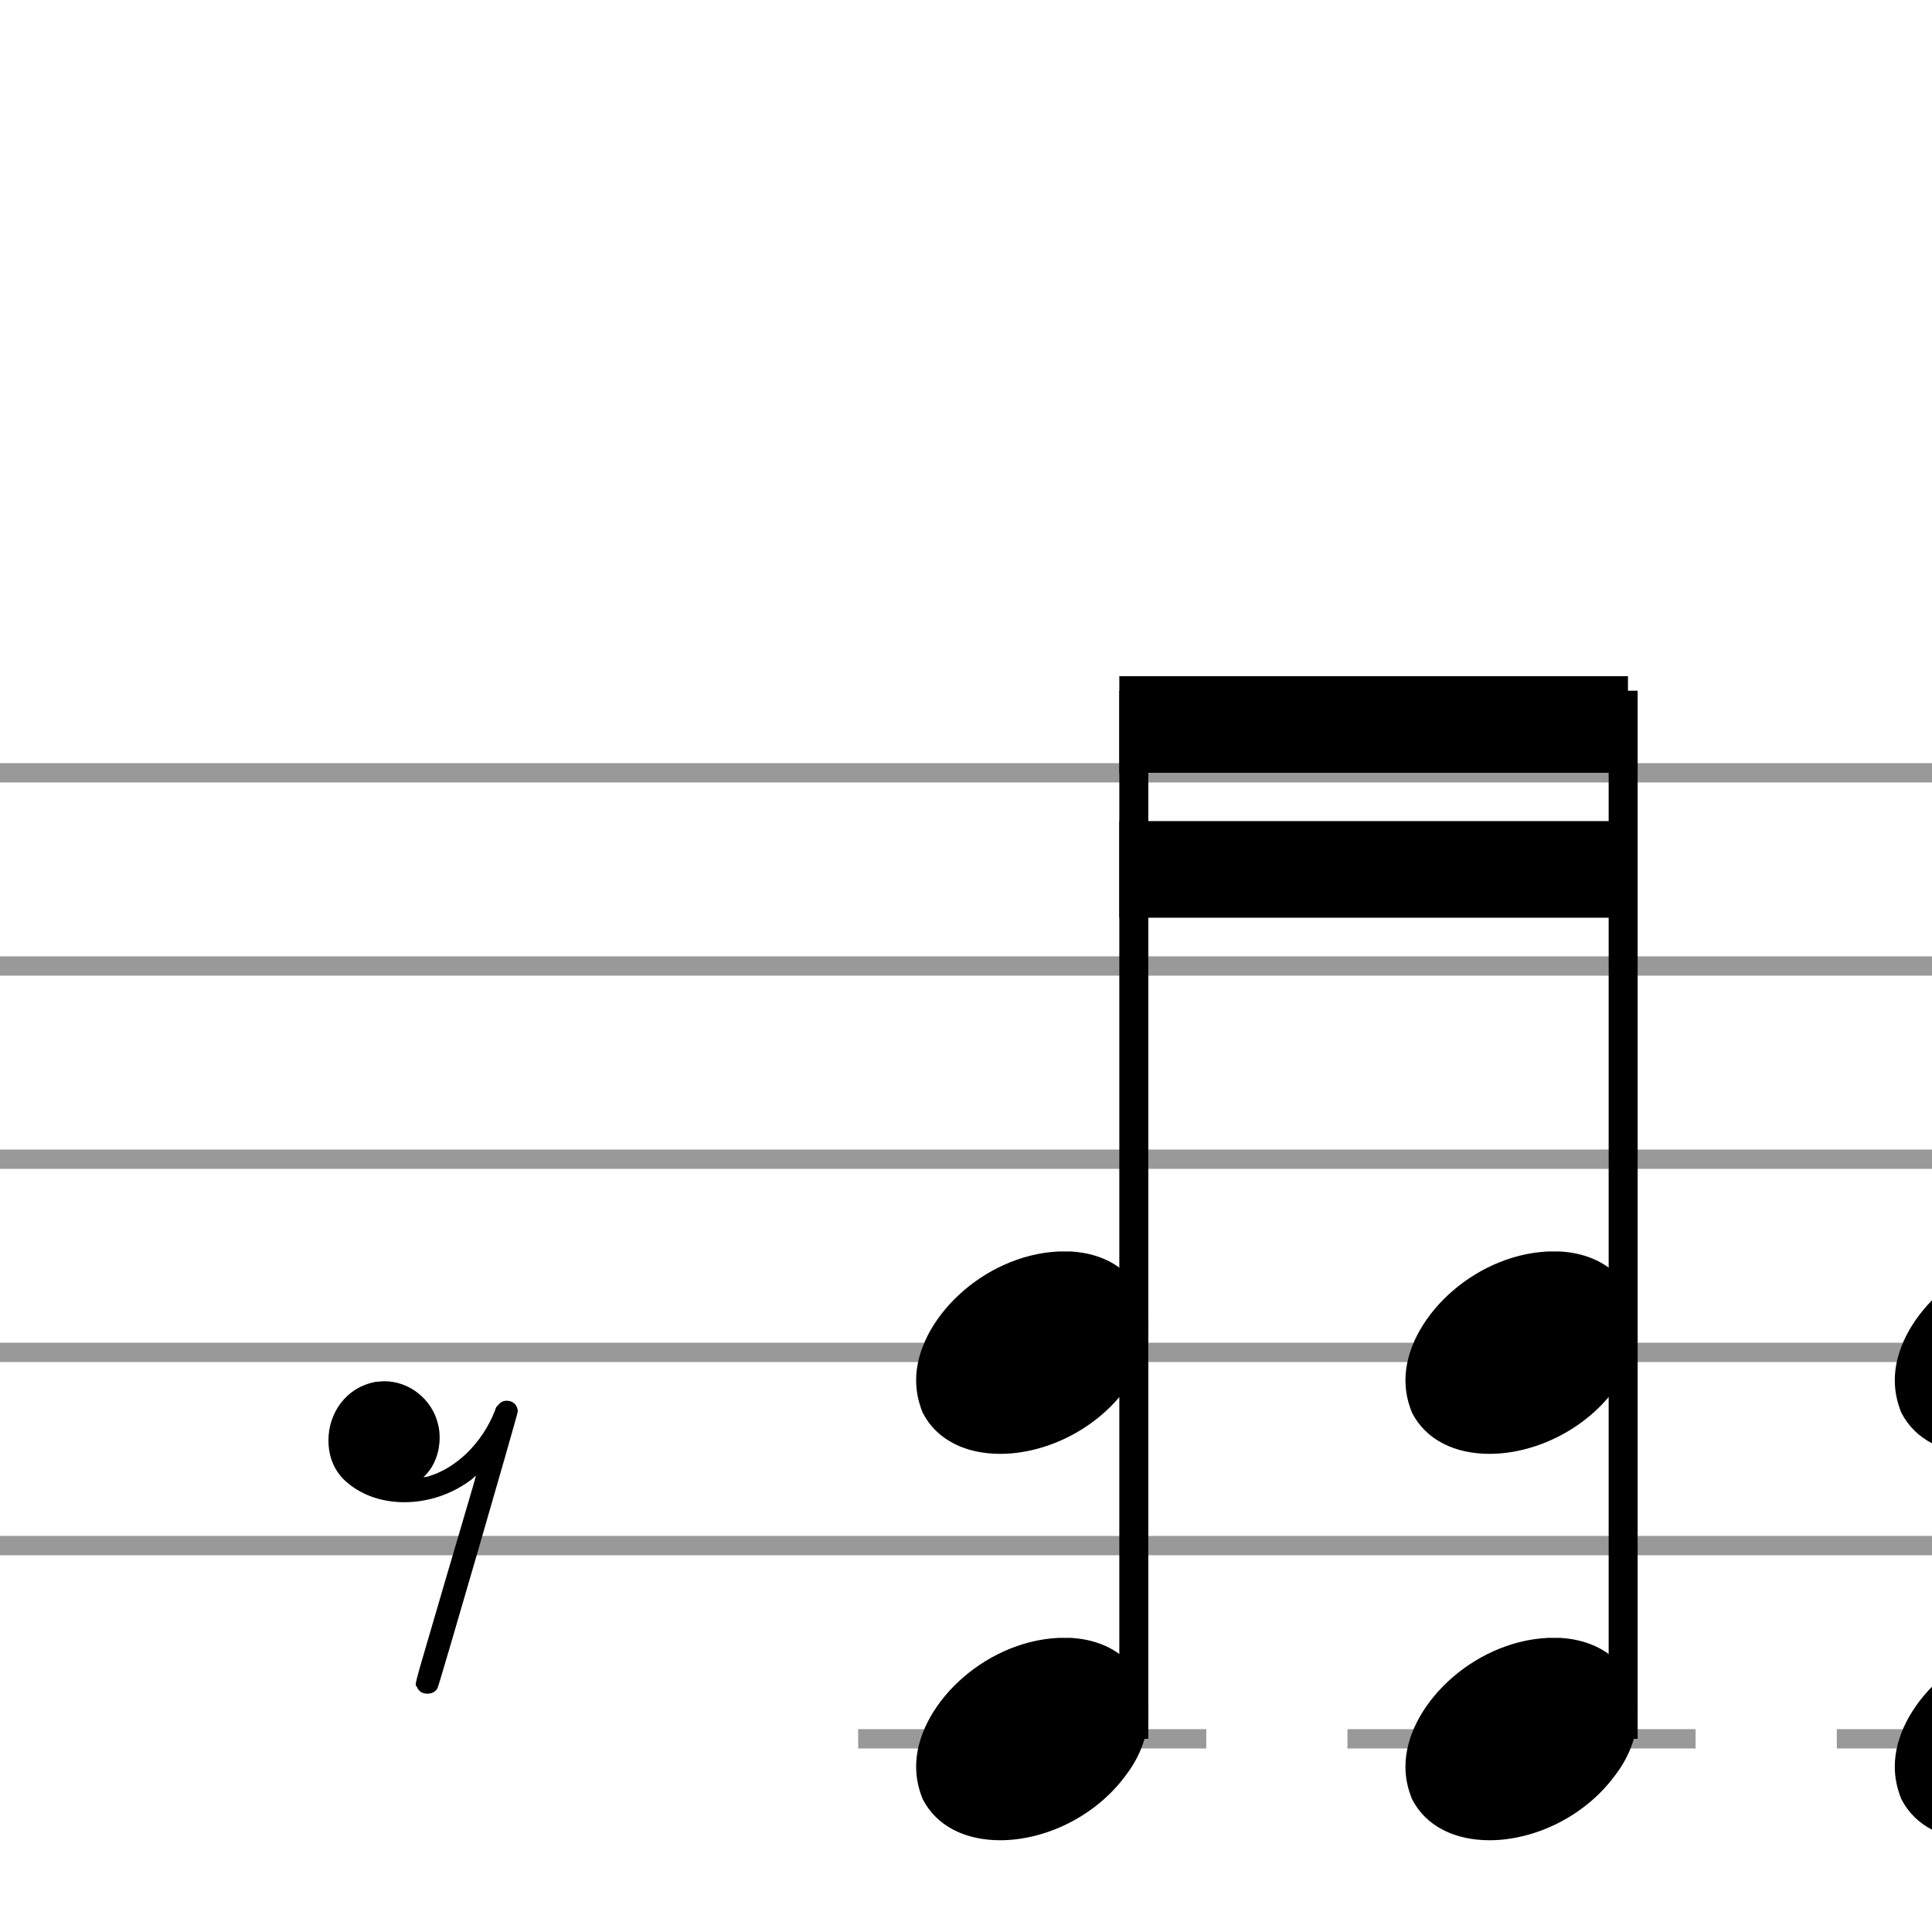
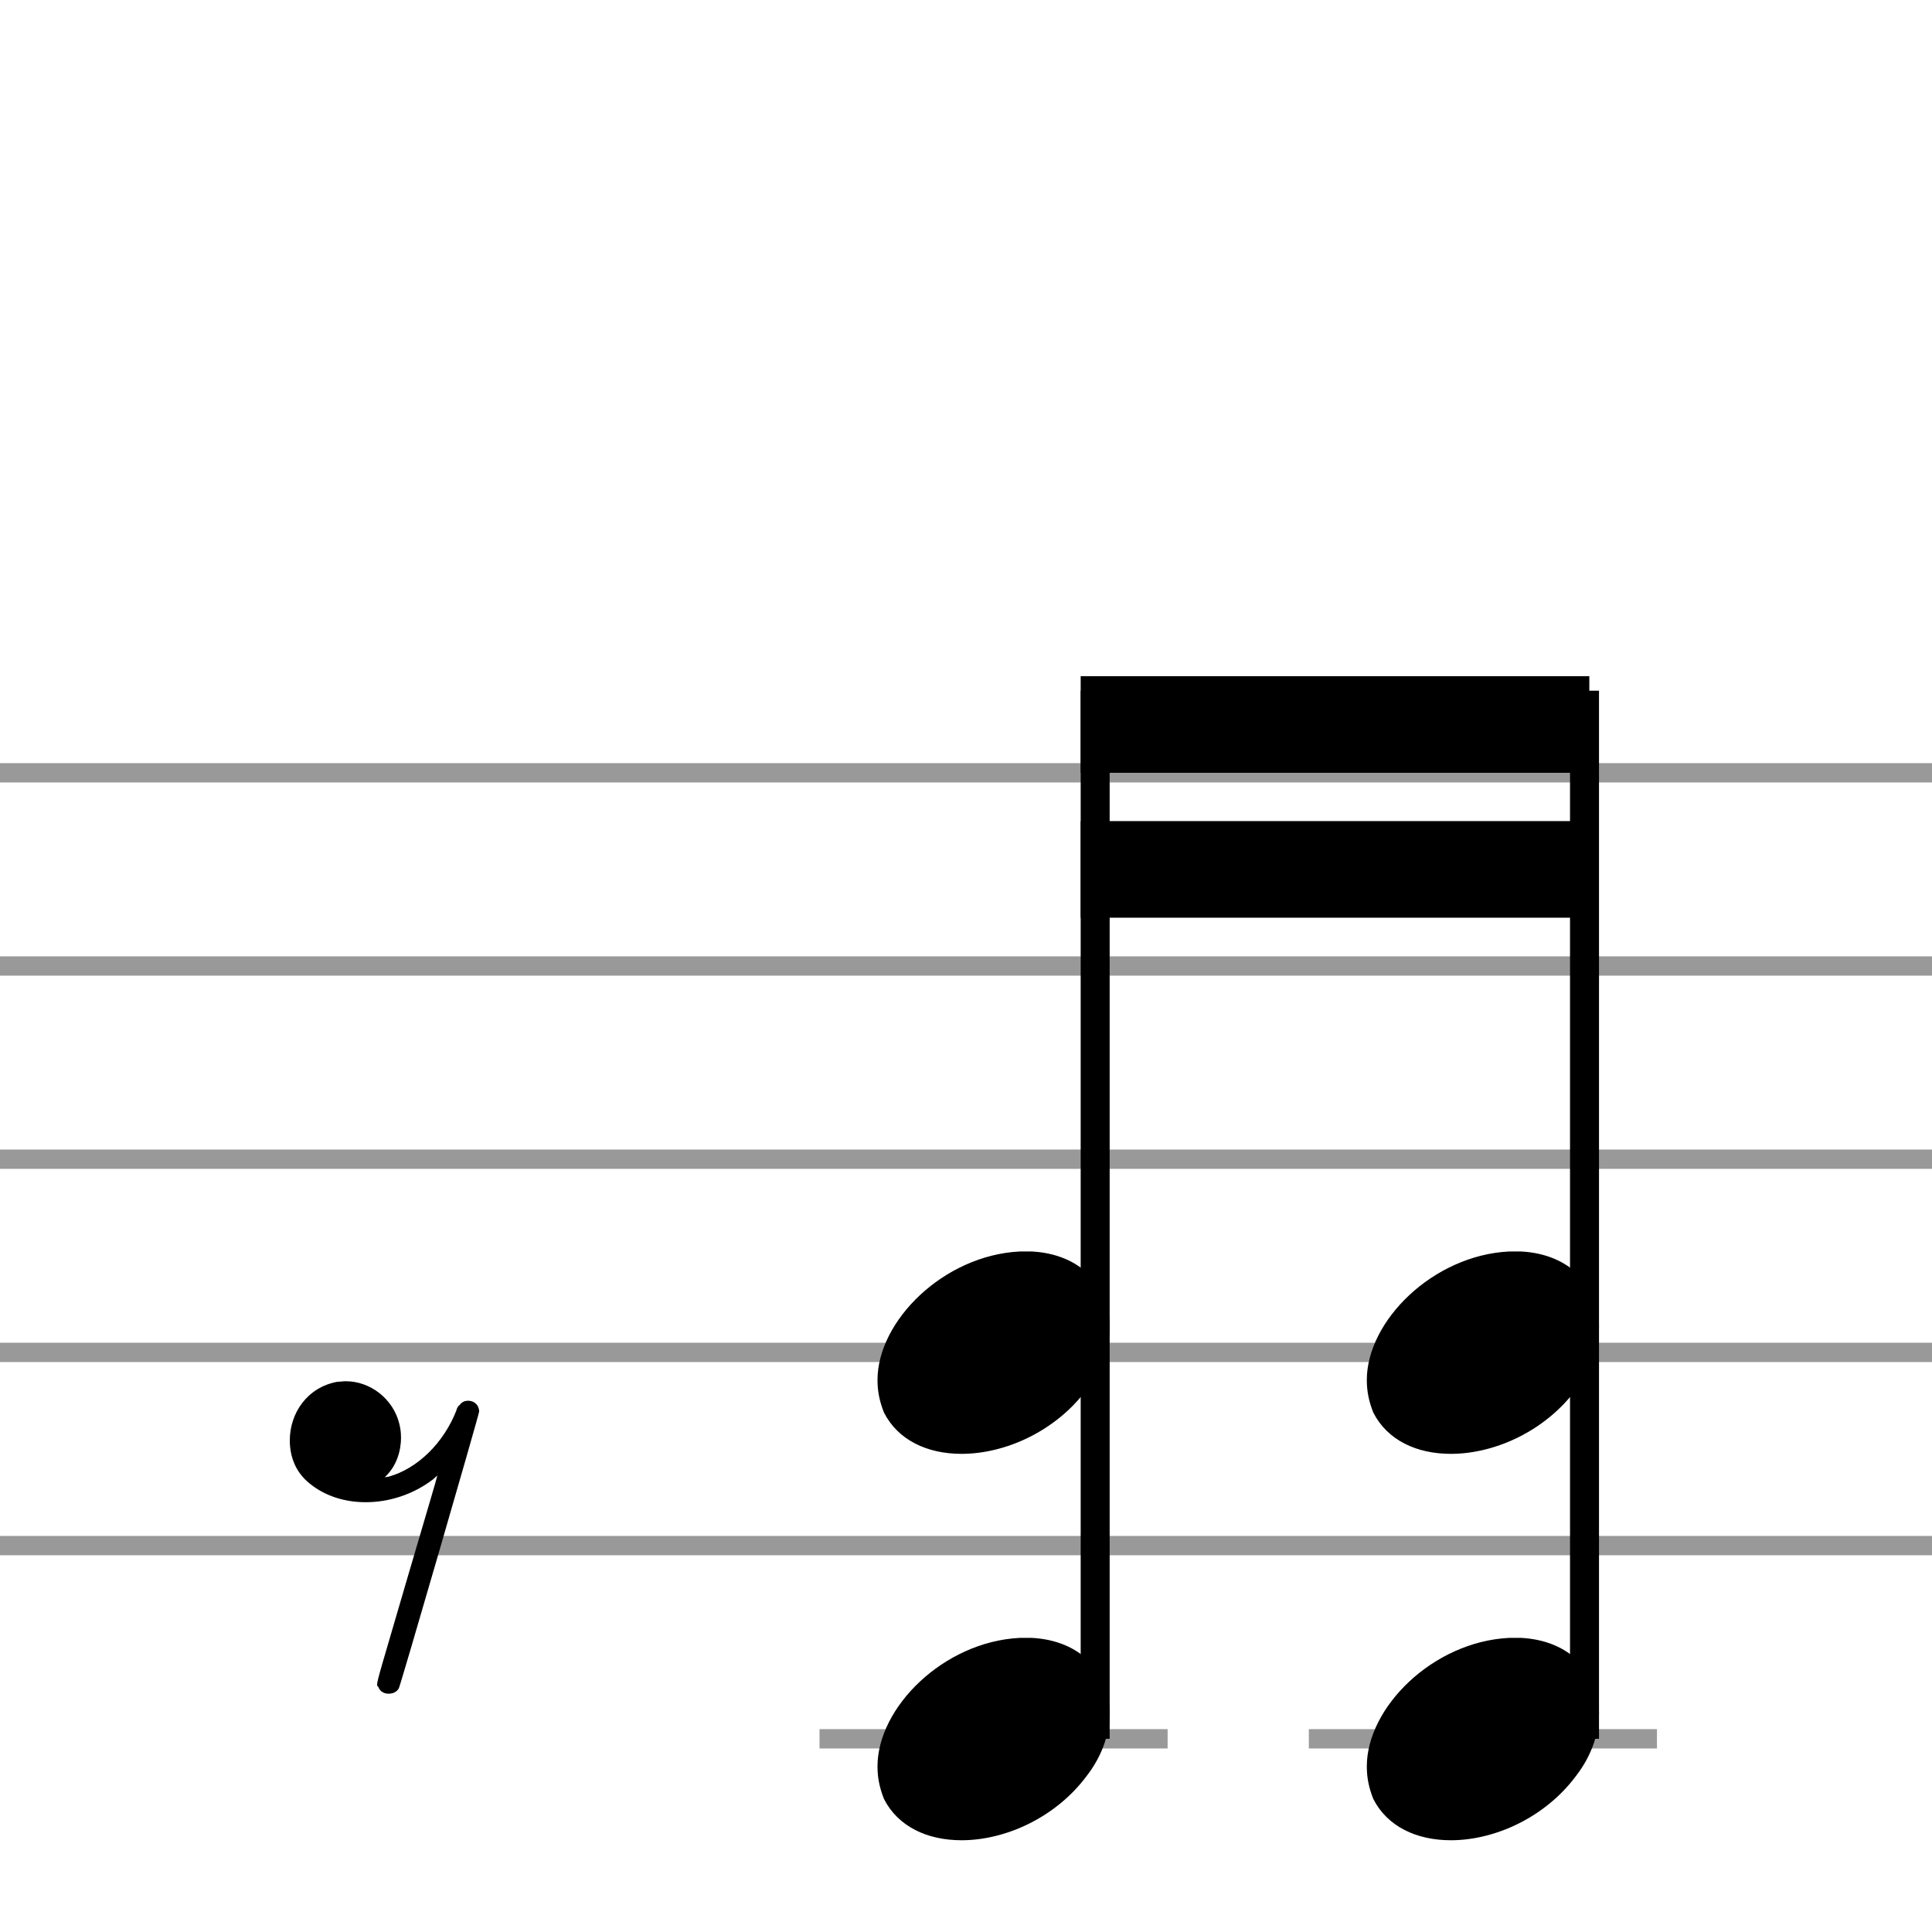
- <svg xmlns="http://www.w3.org/2000/svg" xmlns:html="http://www.w3.org/1999/xhtml" id="svg5372" version="1.1" height="100" width="100">
+ <svg xmlns="http://www.w3.org/2000/svg" xmlns:html="http://www.w3.org/1999/xhtml" width="100" height="100" version="1.1" id="svg5372">
  <defs id="defs5376" />
  <html:defs>
    <html:style type="text/css">
#playPause { width: 100px; height: 50px; text-align: center; display: block; margin: 20px auto 0px; cursor: pointer; }</html:style>
  </html:defs>
-   <path style="font-style:normal;font-weight:normal;font-size:13.333px;font-family:Arial;fill:none;stroke:#999999;stroke-width:1;stroke-dasharray:none" id="path5251" d="M 0,40 H 200" font-style="normal" font-weight="normal" font-size="10pt" />
-   <path style="font-style:normal;font-weight:normal;font-size:13.333px;font-family:Arial;fill:none;stroke:#999999;stroke-width:1;stroke-dasharray:none" id="path5253" d="M 0,50 H 200" font-style="normal" font-weight="normal" font-size="10pt" />
-   <path style="font-style:normal;font-weight:normal;font-size:13.333px;font-family:Arial;fill:none;stroke:#999999;stroke-width:1;stroke-dasharray:none" id="path5255" d="M 0,60 H 200" font-style="normal" font-weight="normal" font-size="10pt" />
-   <path style="font-style:normal;font-weight:normal;font-size:13.333px;font-family:Arial;fill:none;stroke:#999999;stroke-width:1;stroke-dasharray:none" id="path5257" d="M 0,70 H 200" font-style="normal" font-weight="normal" font-size="10pt" />
-   <path style="font-style:normal;font-weight:normal;font-size:13.333px;font-family:Arial;fill:none;stroke:#999999;stroke-width:1;stroke-dasharray:none" id="path5259" d="M 0,80 H 200" font-style="normal" font-weight="normal" font-size="10pt" />
-   <g id="vf-auto1268" class="vf-stavenote">
-     <g id="g5265" pointer-events="bounding-box" class="vf-note">
-       <g id="g5263" pointer-events="bounding-box" class="vf-notehead">
-         <path style="font-style:normal;font-weight:normal;font-size:13.333px;font-family:Arial;fill:#000000;stroke:none;stroke-width:0.3;stroke-dasharray:none" id="path5261" d="m 17,80 m 2.471,-8.48 c 0.14,0 0.281,-0.028 0.421,-0.028 1.292,0 2.471,0.927 2.78,2.218 0.056,0.225 0.084,0.449 0.084,0.702 0,0.73 -0.253,1.46 -0.758,1.966 l -0.084,0.084 0.197,-0.028 c 1.516,-0.421 2.864,-1.769 3.51,-3.426 0.028,-0.14 0.112,-0.253 0.168,-0.281 0.112,-0.168 0.281,-0.225 0.449,-0.225 0.309,0 0.562,0.225 0.562,0.562 0,0.14 -4.072,14.18 -4.156,14.321 -0.112,0.197 -0.309,0.281 -0.534,0.281 -0.225,0 -0.449,-0.112 -0.534,-0.365 -0.056,-0.028 -0.056,-0.056 -0.056,-0.112 0,-0.225 0.253,-1.011 1.572,-5.532 0.842,-2.864 1.544,-5.223 1.544,-5.279 0,0 0,0 0,0 0,0 -0.112,0.084 -0.225,0.197 -1.039,0.786 -2.274,1.179 -3.482,1.179 -1.067,0 -2.106,-0.309 -2.92,-0.983 C 17.281,76.181 17,75.367 17,74.552 c 0,-1.404 0.899,-2.752 2.471,-3.033" height="41" width="1" y="39.5" x="200" font-style="normal" font-weight="normal" font-size="10pt" />
+   <path font-size="10pt" font-weight="normal" font-style="normal" d="M 0,40 H 200" id="path5251" style="font-style:normal;font-weight:normal;font-size:13.333px;font-family:Arial;fill:none;stroke:#999999;stroke-width:1;stroke-dasharray:none" />
+   <path font-size="10pt" font-weight="normal" font-style="normal" d="M 0,50 H 200" id="path5253" style="font-style:normal;font-weight:normal;font-size:13.333px;font-family:Arial;fill:none;stroke:#999999;stroke-width:1;stroke-dasharray:none" />
+   <path font-size="10pt" font-weight="normal" font-style="normal" d="M 0,60 H 200" id="path5255" style="font-style:normal;font-weight:normal;font-size:13.333px;font-family:Arial;fill:none;stroke:#999999;stroke-width:1;stroke-dasharray:none" />
+   <path font-size="10pt" font-weight="normal" font-style="normal" d="M 0,70 H 200" id="path5257" style="font-style:normal;font-weight:normal;font-size:13.333px;font-family:Arial;fill:none;stroke:#999999;stroke-width:1;stroke-dasharray:none" />
+   <path font-size="10pt" font-weight="normal" font-style="normal" d="M 0,80 H 200" id="path5259" style="font-style:normal;font-weight:normal;font-size:13.333px;font-family:Arial;fill:none;stroke:#999999;stroke-width:1;stroke-dasharray:none" />
+   <g transform="translate(-2)" class="vf-stavenote" id="vf-auto1268">
+     <g class="vf-note" pointer-events="bounding-box" id="g5265">
+       <g class="vf-notehead" pointer-events="bounding-box" id="g5263">
+         <path font-size="10pt" font-weight="normal" font-style="normal" x="200" y="39.5" width="1" height="41" d="m 17,80 m 2.471,-8.48 c 0.14,0 0.281,-0.028 0.421,-0.028 1.292,0 2.471,0.927 2.78,2.218 0.056,0.225 0.084,0.449 0.084,0.702 0,0.73 -0.253,1.46 -0.758,1.966 l -0.084,0.084 0.197,-0.028 c 1.516,-0.421 2.864,-1.769 3.51,-3.426 0.028,-0.14 0.112,-0.253 0.168,-0.281 0.112,-0.168 0.281,-0.225 0.449,-0.225 0.309,0 0.562,0.225 0.562,0.562 0,0.14 -4.072,14.18 -4.156,14.321 -0.112,0.197 -0.309,0.281 -0.534,0.281 -0.225,0 -0.449,-0.112 -0.534,-0.365 -0.056,-0.028 -0.056,-0.056 -0.056,-0.112 0,-0.225 0.253,-1.011 1.572,-5.532 0.842,-2.864 1.544,-5.223 1.544,-5.279 0,0 0,0 0,0 0,0 -0.112,0.084 -0.225,0.197 -1.039,0.786 -2.274,1.179 -3.482,1.179 -1.067,0 -2.106,-0.309 -2.92,-0.983 C 17.281,76.181 17,75.367 17,74.552 c 0,-1.404 0.899,-2.752 2.471,-3.033" id="path5261" style="font-style:normal;font-weight:normal;font-size:13.333px;font-family:Arial;fill:#000000;stroke:none;stroke-width:0.3;stroke-dasharray:none" />
      </g>
    </g>
-     <g id="g5267" class="vf-modifiers" />
+     <g class="vf-modifiers" id="g5267" />
  </g>
-   <path style="font-style:normal;font-weight:normal;font-size:13.333px;font-family:Arial;fill:none;stroke:#999999;stroke-width:1;stroke-dasharray:none" id="path5270" d="M 44.418,90 H 62.436" height="41" width="1" y="39.5" x="200" font-style="normal" font-weight="normal" font-size="10pt" />
-   <g id="vf-auto1274" class="vf-stavenote">
-     <g id="g5280" pointer-events="bounding-box" class="vf-note">
-       <g id="g5274" pointer-events="bounding-box" class="vf-notehead">
-         <path style="font-style:normal;font-weight:normal;font-size:13.333px;font-family:Arial;fill:#000000;stroke:none;stroke-width:0.3;stroke-dasharray:none" id="path5272" d="m 47.418,90 m 7.357,-5.223 c 0.112,0 0.281,0 0.309,0 0,0 0.028,0 0.028,0 0,0 0.168,0 0.309,0 2.527,0.14 4.015,1.797 4.015,3.875 0,1.011 -0.337,2.162 -1.179,3.257 -1.601,2.162 -4.212,3.342 -6.486,3.342 -1.769,0 -3.285,-0.702 -4.015,-2.134 -0.225,-0.562 -0.337,-1.095 -0.337,-1.685 0,-3.061 3.426,-6.458 7.357,-6.655" height="41" width="1" y="39.5" x="200" font-style="normal" font-weight="normal" font-size="10pt" />
+   <path font-size="10pt" font-weight="normal" font-style="normal" x="200" y="39.5" width="1" height="41" d="M 42.418,90 H 60.436" id="path5270" style="font-style:normal;font-weight:normal;font-size:13.333px;font-family:Arial;fill:none;stroke:#999999;stroke-width:1;stroke-dasharray:none" />
+   <g transform="translate(-2)" class="vf-stavenote" id="vf-auto1274">
+     <g class="vf-note" pointer-events="bounding-box" id="g5280">
+       <g class="vf-notehead" pointer-events="bounding-box" id="g5274">
+         <path font-size="10pt" font-weight="normal" font-style="normal" x="200" y="39.5" width="1" height="41" d="m 47.418,90 m 7.357,-5.223 c 0.112,0 0.281,0 0.309,0 0,0 0.028,0 0.028,0 0,0 0.168,0 0.309,0 2.527,0.14 4.015,1.797 4.015,3.875 0,1.011 -0.337,2.162 -1.179,3.257 -1.601,2.162 -4.212,3.342 -6.486,3.342 -1.769,0 -3.285,-0.702 -4.015,-2.134 -0.225,-0.562 -0.337,-1.095 -0.337,-1.685 0,-3.061 3.426,-6.458 7.357,-6.655" id="path5272" style="font-style:normal;font-weight:normal;font-size:13.333px;font-family:Arial;fill:#000000;stroke:none;stroke-width:0.3;stroke-dasharray:none" />
      </g>
-       <g id="g5278" pointer-events="bounding-box" class="vf-notehead">
-         <path style="font-style:normal;font-weight:normal;font-size:13.333px;font-family:Arial;fill:#000000;stroke:none;stroke-width:0.3;stroke-dasharray:none" id="path5276" d="m 47.418,70 m 7.357,-5.223 c 0.112,0 0.281,0 0.309,0 0,0 0.028,0 0.028,0 0,0 0.168,0 0.309,0 2.527,0.14 4.015,1.797 4.015,3.875 0,1.011 -0.337,2.162 -1.179,3.257 -1.601,2.162 -4.212,3.342 -6.486,3.342 -1.769,0 -3.285,-0.702 -4.015,-2.134 -0.225,-0.562 -0.337,-1.095 -0.337,-1.685 0,-3.061 3.426,-6.458 7.357,-6.655" height="41" width="1" y="39.5" x="200" font-style="normal" font-weight="normal" font-size="10pt" />
+       <g class="vf-notehead" pointer-events="bounding-box" id="g5278">
+         <path font-size="10pt" font-weight="normal" font-style="normal" x="200" y="39.5" width="1" height="41" d="m 47.418,70 m 7.357,-5.223 c 0.112,0 0.281,0 0.309,0 0,0 0.028,0 0.028,0 0,0 0.168,0 0.309,0 2.527,0.14 4.015,1.797 4.015,3.875 0,1.011 -0.337,2.162 -1.179,3.257 -1.601,2.162 -4.212,3.342 -6.486,3.342 -1.769,0 -3.285,-0.702 -4.015,-2.134 -0.225,-0.562 -0.337,-1.095 -0.337,-1.685 0,-3.061 3.426,-6.458 7.357,-6.655" id="path5276" style="font-style:normal;font-weight:normal;font-size:13.333px;font-family:Arial;fill:#000000;stroke:none;stroke-width:0.3;stroke-dasharray:none" />
      </g>
    </g>
-     <g id="g5282" class="vf-modifiers" />
+     <g class="vf-modifiers" id="g5282" />
  </g>
-   <path style="font-style:normal;font-weight:normal;font-size:13.333px;font-family:Arial;fill:none;stroke:#999999;stroke-width:1;stroke-dasharray:none" id="path5285" d="M 69.745,90 H 87.764" height="41" width="1" y="39.5" x="200" font-style="normal" font-weight="normal" font-size="10pt" />
-   <g id="vf-auto1285" class="vf-stavenote">
-     <g id="g5295" pointer-events="bounding-box" class="vf-note">
-       <g id="g5289" pointer-events="bounding-box" class="vf-notehead">
-         <path style="font-style:normal;font-weight:normal;font-size:13.333px;font-family:Arial;fill:#000000;stroke:none;stroke-width:0.3;stroke-dasharray:none" id="path5287" d="m 72.745,90 m 7.357,-5.223 c 0.112,0 0.281,0 0.309,0 0,0 0.028,0 0.028,0 0,0 0.168,0 0.309,0 2.527,0.14 4.015,1.797 4.015,3.875 0,1.011 -0.337,2.162 -1.179,3.257 -1.601,2.162 -4.212,3.342 -6.486,3.342 -1.769,0 -3.285,-0.702 -4.015,-2.134 -0.225,-0.562 -0.337,-1.095 -0.337,-1.685 0,-3.061 3.426,-6.458 7.357,-6.655" height="41" width="1" y="39.5" x="200" font-style="normal" font-weight="normal" font-size="10pt" />
+   <path font-size="10pt" font-weight="normal" font-style="normal" x="200" y="39.5" width="1" height="41" d="M 67.745,90 H 85.764" id="path5285" style="font-style:normal;font-weight:normal;font-size:13.333px;font-family:Arial;fill:none;stroke:#999999;stroke-width:1;stroke-dasharray:none" />
+   <g transform="translate(-2)" class="vf-stavenote" id="vf-auto1285">
+     <g class="vf-note" pointer-events="bounding-box" id="g5295">
+       <g class="vf-notehead" pointer-events="bounding-box" id="g5289">
+         <path font-size="10pt" font-weight="normal" font-style="normal" x="200" y="39.5" width="1" height="41" d="m 72.745,90 m 7.357,-5.223 c 0.112,0 0.281,0 0.309,0 0,0 0.028,0 0.028,0 0,0 0.168,0 0.309,0 2.527,0.14 4.015,1.797 4.015,3.875 0,1.011 -0.337,2.162 -1.179,3.257 -1.601,2.162 -4.212,3.342 -6.486,3.342 -1.769,0 -3.285,-0.702 -4.015,-2.134 -0.225,-0.562 -0.337,-1.095 -0.337,-1.685 0,-3.061 3.426,-6.458 7.357,-6.655" id="path5287" style="font-style:normal;font-weight:normal;font-size:13.333px;font-family:Arial;fill:#000000;stroke:none;stroke-width:0.3;stroke-dasharray:none" />
      </g>
-       <g id="g5293" pointer-events="bounding-box" class="vf-notehead">
-         <path style="font-style:normal;font-weight:normal;font-size:13.333px;font-family:Arial;fill:#000000;stroke:none;stroke-width:0.3;stroke-dasharray:none" id="path5291" d="m 72.745,70 m 7.357,-5.223 c 0.112,0 0.281,0 0.309,0 0,0 0.028,0 0.028,0 0,0 0.168,0 0.309,0 2.527,0.14 4.015,1.797 4.015,3.875 0,1.011 -0.337,2.162 -1.179,3.257 -1.601,2.162 -4.212,3.342 -6.486,3.342 -1.769,0 -3.285,-0.702 -4.015,-2.134 -0.225,-0.562 -0.337,-1.095 -0.337,-1.685 0,-3.061 3.426,-6.458 7.357,-6.655" height="41" width="1" y="39.5" x="200" font-style="normal" font-weight="normal" font-size="10pt" />
+       <g class="vf-notehead" pointer-events="bounding-box" id="g5293">
+         <path font-size="10pt" font-weight="normal" font-style="normal" x="200" y="39.5" width="1" height="41" d="m 72.745,70 m 7.357,-5.223 c 0.112,0 0.281,0 0.309,0 0,0 0.028,0 0.028,0 0,0 0.168,0 0.309,0 2.527,0.14 4.015,1.797 4.015,3.875 0,1.011 -0.337,2.162 -1.179,3.257 -1.601,2.162 -4.212,3.342 -6.486,3.342 -1.769,0 -3.285,-0.702 -4.015,-2.134 -0.225,-0.562 -0.337,-1.095 -0.337,-1.685 0,-3.061 3.426,-6.458 7.357,-6.655" id="path5291" style="font-style:normal;font-weight:normal;font-size:13.333px;font-family:Arial;fill:#000000;stroke:none;stroke-width:0.3;stroke-dasharray:none" />
      </g>
    </g>
-     <g id="g5297" class="vf-modifiers" />
+     <g class="vf-modifiers" id="g5297" />
  </g>
-   <path style="font-style:normal;font-weight:normal;font-size:13.333px;font-family:Arial;fill:none;stroke:#999999;stroke-width:1;stroke-dasharray:none" id="path5300" d="m 95.073,90 h 18.018" height="41" width="1" y="39.5" x="200" font-style="normal" font-weight="normal" font-size="10pt" />
-   <g id="vf-auto1297" class="vf-stavenote">
-     <g id="g5310" pointer-events="bounding-box" class="vf-note">
-       <g id="g5304" pointer-events="bounding-box" class="vf-notehead">
-         <path style="font-style:normal;font-weight:normal;font-size:13.333px;font-family:Arial;fill:#000000;stroke:none;stroke-width:0.3;stroke-dasharray:none" id="path5302" d="m 98.073,90 m 7.357,-5.223 c 0.112,0 0.281,0 0.309,0 0,0 0.028,0 0.028,0 0,0 0.168,0 0.309,0 2.527,0.14 4.015,1.797 4.015,3.875 0,1.011 -0.337,2.162 -1.179,3.257 -1.601,2.162 -4.212,3.342 -6.486,3.342 -1.769,0 -3.285,-0.702 -4.015,-2.134 -0.225,-0.562 -0.337,-1.095 -0.337,-1.685 0,-3.061 3.426,-6.458 7.357,-6.655" height="41" width="1" y="39.5" x="200" font-style="normal" font-weight="normal" font-size="10pt" />
+   <path font-size="10pt" font-weight="normal" font-style="normal" x="200" y="39.5" width="1" height="41" d="m 103.073,90 h 18.018" id="path5300" style="font-style:normal;font-weight:normal;font-size:13.333px;font-family:Arial;fill:none;stroke:#999999;stroke-width:1;stroke-dasharray:none" />
+   <g transform="translate(8)" class="vf-stavenote" id="vf-auto1297">
+     <g class="vf-note" pointer-events="bounding-box" id="g5310">
+       <g class="vf-notehead" pointer-events="bounding-box" id="g5304">
+         <path font-size="10pt" font-weight="normal" font-style="normal" x="200" y="39.5" width="1" height="41" d="m 98.073,90 m 7.357,-5.223 c 0.112,0 0.281,0 0.309,0 0,0 0.028,0 0.028,0 0,0 0.168,0 0.309,0 2.527,0.14 4.015,1.797 4.015,3.875 0,1.011 -0.337,2.162 -1.179,3.257 -1.601,2.162 -4.212,3.342 -6.486,3.342 -1.769,0 -3.285,-0.702 -4.015,-2.134 -0.225,-0.562 -0.337,-1.095 -0.337,-1.685 0,-3.061 3.426,-6.458 7.357,-6.655" id="path5302" style="font-style:normal;font-weight:normal;font-size:13.333px;font-family:Arial;fill:#000000;stroke:none;stroke-width:0.3;stroke-dasharray:none" />
      </g>
-       <g id="g5308" pointer-events="bounding-box" class="vf-notehead">
-         <path style="font-style:normal;font-weight:normal;font-size:13.333px;font-family:Arial;fill:#000000;stroke:none;stroke-width:0.3;stroke-dasharray:none" id="path5306" d="m 98.073,70 m 7.357,-5.223 c 0.112,0 0.281,0 0.309,0 0,0 0.028,0 0.028,0 0,0 0.168,0 0.309,0 2.527,0.14 4.015,1.797 4.015,3.875 0,1.011 -0.337,2.162 -1.179,3.257 -1.601,2.162 -4.212,3.342 -6.486,3.342 -1.769,0 -3.285,-0.702 -4.015,-2.134 -0.225,-0.562 -0.337,-1.095 -0.337,-1.685 0,-3.061 3.426,-6.458 7.357,-6.655" height="41" width="1" y="39.5" x="200" font-style="normal" font-weight="normal" font-size="10pt" />
+       <g class="vf-notehead" pointer-events="bounding-box" id="g5308">
+         <path font-size="10pt" font-weight="normal" font-style="normal" x="200" y="39.5" width="1" height="41" d="m 98.073,70 m 7.357,-5.223 c 0.112,0 0.281,0 0.309,0 0,0 0.028,0 0.028,0 0,0 0.168,0 0.309,0 2.527,0.14 4.015,1.797 4.015,3.875 0,1.011 -0.337,2.162 -1.179,3.257 -1.601,2.162 -4.212,3.342 -6.486,3.342 -1.769,0 -3.285,-0.702 -4.015,-2.134 -0.225,-0.562 -0.337,-1.095 -0.337,-1.685 0,-3.061 3.426,-6.458 7.357,-6.655" id="path5306" style="font-style:normal;font-weight:normal;font-size:13.333px;font-family:Arial;fill:#000000;stroke:none;stroke-width:0.3;stroke-dasharray:none" />
      </g>
    </g>
-     <g id="g5312" class="vf-modifiers" />
+     <g class="vf-modifiers" id="g5312" />
  </g>
-   <path style="font-style:normal;font-weight:normal;font-size:13.333px;font-family:Arial;fill:none;stroke:#999999;stroke-width:1;stroke-dasharray:none" id="path5315" d="m 120.4,90 h 18.018" height="41" width="1" y="39.5" x="200" font-style="normal" font-weight="normal" font-size="10pt" />
-   <g id="vf-auto1308" class="vf-stavenote">
-     <g id="g5325" pointer-events="bounding-box" class="vf-note">
-       <g id="g5319" pointer-events="bounding-box" class="vf-notehead">
-         <path style="font-style:normal;font-weight:normal;font-size:13.333px;font-family:Arial;fill:#000000;stroke:none;stroke-width:0.3;stroke-dasharray:none" id="path5317" d="m 123.4,90 m 7.357,-5.223 c 0.112,0 0.281,0 0.309,0 0,0 0.028,0 0.028,0 0,0 0.168,0 0.309,0 2.527,0.14 4.015,1.797 4.015,3.875 0,1.011 -0.337,2.162 -1.179,3.257 -1.601,2.162 -4.212,3.342 -6.486,3.342 -1.769,0 -3.285,-0.702 -4.015,-2.134 -0.225,-0.562 -0.337,-1.095 -0.337,-1.685 0,-3.061 3.426,-6.458 7.357,-6.655" height="41" width="1" y="39.5" x="200" font-style="normal" font-weight="normal" font-size="10pt" />
+   <path font-size="10pt" font-weight="normal" font-style="normal" x="200" y="39.5" width="1" height="41" d="m 128.4,90 h 18.018" id="path5315" style="font-style:normal;font-weight:normal;font-size:13.333px;font-family:Arial;fill:none;stroke:#999999;stroke-width:1;stroke-dasharray:none" />
+   <g transform="translate(8)" class="vf-stavenote" id="vf-auto1308">
+     <g class="vf-note" pointer-events="bounding-box" id="g5325">
+       <g class="vf-notehead" pointer-events="bounding-box" id="g5319">
+         <path font-size="10pt" font-weight="normal" font-style="normal" x="200" y="39.5" width="1" height="41" d="m 123.4,90 m 7.357,-5.223 c 0.112,0 0.281,0 0.309,0 0,0 0.028,0 0.028,0 0,0 0.168,0 0.309,0 2.527,0.14 4.015,1.797 4.015,3.875 0,1.011 -0.337,2.162 -1.179,3.257 -1.601,2.162 -4.212,3.342 -6.486,3.342 -1.769,0 -3.285,-0.702 -4.015,-2.134 -0.225,-0.562 -0.337,-1.095 -0.337,-1.685 0,-3.061 3.426,-6.458 7.357,-6.655" id="path5317" style="font-style:normal;font-weight:normal;font-size:13.333px;font-family:Arial;fill:#000000;stroke:none;stroke-width:0.3;stroke-dasharray:none" />
      </g>
-       <g id="g5323" pointer-events="bounding-box" class="vf-notehead">
-         <path style="font-style:normal;font-weight:normal;font-size:13.333px;font-family:Arial;fill:#000000;stroke:none;stroke-width:0.3;stroke-dasharray:none" id="path5321" d="m 123.4,70 m 7.357,-5.223 c 0.112,0 0.281,0 0.309,0 0,0 0.028,0 0.028,0 0,0 0.168,0 0.309,0 2.527,0.14 4.015,1.797 4.015,3.875 0,1.011 -0.337,2.162 -1.179,3.257 -1.601,2.162 -4.212,3.342 -6.486,3.342 -1.769,0 -3.285,-0.702 -4.015,-2.134 -0.225,-0.562 -0.337,-1.095 -0.337,-1.685 0,-3.061 3.426,-6.458 7.357,-6.655" height="41" width="1" y="39.5" x="200" font-style="normal" font-weight="normal" font-size="10pt" />
+       <g class="vf-notehead" pointer-events="bounding-box" id="g5323">
+         <path font-size="10pt" font-weight="normal" font-style="normal" x="200" y="39.5" width="1" height="41" d="m 123.4,70 m 7.357,-5.223 c 0.112,0 0.281,0 0.309,0 0,0 0.028,0 0.028,0 0,0 0.168,0 0.309,0 2.527,0.14 4.015,1.797 4.015,3.875 0,1.011 -0.337,2.162 -1.179,3.257 -1.601,2.162 -4.212,3.342 -6.486,3.342 -1.769,0 -3.285,-0.702 -4.015,-2.134 -0.225,-0.562 -0.337,-1.095 -0.337,-1.685 0,-3.061 3.426,-6.458 7.357,-6.655" id="path5321" style="font-style:normal;font-weight:normal;font-size:13.333px;font-family:Arial;fill:#000000;stroke:none;stroke-width:0.3;stroke-dasharray:none" />
      </g>
    </g>
-     <g id="g5327" class="vf-modifiers" />
+     <g class="vf-modifiers" id="g5327" />
  </g>
-   <path style="font-style:normal;font-weight:normal;font-size:13.333px;font-family:Arial;fill:none;stroke:#999999;stroke-width:1;stroke-dasharray:none" id="path5330" d="m 145.728,90 h 18.018" height="41" width="1" y="39.5" x="200" font-style="normal" font-weight="normal" font-size="10pt" />
-   <g id="vf-auto1319" class="vf-stavenote">
-     <g id="g5340" pointer-events="bounding-box" class="vf-note">
-       <g id="g5334" pointer-events="bounding-box" class="vf-notehead">
-         <path style="font-style:normal;font-weight:normal;font-size:13.333px;font-family:Arial;fill:#000000;stroke:none;stroke-width:0.3;stroke-dasharray:none" id="path5332" d="m 148.728,90 m 7.357,-5.223 c 0.112,0 0.281,0 0.309,0 0,0 0.028,0 0.028,0 0,0 0.168,0 0.309,0 2.527,0.14 4.015,1.797 4.015,3.875 0,1.011 -0.337,2.162 -1.179,3.257 -1.601,2.162 -4.212,3.342 -6.486,3.342 -1.769,0 -3.285,-0.702 -4.015,-2.134 -0.225,-0.562 -0.337,-1.095 -0.337,-1.685 0,-3.061 3.426,-6.458 7.357,-6.655" height="41" width="1" y="39.5" x="200" font-style="normal" font-weight="normal" font-size="10pt" />
+   <path font-size="10pt" font-weight="normal" font-style="normal" x="200" y="39.5" width="1" height="41" d="m 153.728,90 h 18.018" id="path5330" style="font-style:normal;font-weight:normal;font-size:13.333px;font-family:Arial;fill:none;stroke:#999999;stroke-width:1;stroke-dasharray:none" />
+   <g transform="translate(8)" class="vf-stavenote" id="vf-auto1319">
+     <g class="vf-note" pointer-events="bounding-box" id="g5340">
+       <g class="vf-notehead" pointer-events="bounding-box" id="g5334">
+         <path font-size="10pt" font-weight="normal" font-style="normal" x="200" y="39.5" width="1" height="41" d="m 148.728,90 m 7.357,-5.223 c 0.112,0 0.281,0 0.309,0 0,0 0.028,0 0.028,0 0,0 0.168,0 0.309,0 2.527,0.14 4.015,1.797 4.015,3.875 0,1.011 -0.337,2.162 -1.179,3.257 -1.601,2.162 -4.212,3.342 -6.486,3.342 -1.769,0 -3.285,-0.702 -4.015,-2.134 -0.225,-0.562 -0.337,-1.095 -0.337,-1.685 0,-3.061 3.426,-6.458 7.357,-6.655" id="path5332" style="font-style:normal;font-weight:normal;font-size:13.333px;font-family:Arial;fill:#000000;stroke:none;stroke-width:0.3;stroke-dasharray:none" />
      </g>
-       <g id="g5338" pointer-events="bounding-box" class="vf-notehead">
-         <path style="font-style:normal;font-weight:normal;font-size:13.333px;font-family:Arial;fill:#000000;stroke:none;stroke-width:0.3;stroke-dasharray:none" id="path5336" d="m 148.728,70 m 7.357,-5.223 c 0.112,0 0.281,0 0.309,0 0,0 0.028,0 0.028,0 0,0 0.168,0 0.309,0 2.527,0.14 4.015,1.797 4.015,3.875 0,1.011 -0.337,2.162 -1.179,3.257 -1.601,2.162 -4.212,3.342 -6.486,3.342 -1.769,0 -3.285,-0.702 -4.015,-2.134 -0.225,-0.562 -0.337,-1.095 -0.337,-1.685 0,-3.061 3.426,-6.458 7.357,-6.655" height="41" width="1" y="39.5" x="200" font-style="normal" font-weight="normal" font-size="10pt" />
+       <g class="vf-notehead" pointer-events="bounding-box" id="g5338">
+         <path font-size="10pt" font-weight="normal" font-style="normal" x="200" y="39.5" width="1" height="41" d="m 148.728,70 m 7.357,-5.223 c 0.112,0 0.281,0 0.309,0 0,0 0.028,0 0.028,0 0,0 0.168,0 0.309,0 2.527,0.14 4.015,1.797 4.015,3.875 0,1.011 -0.337,2.162 -1.179,3.257 -1.601,2.162 -4.212,3.342 -6.486,3.342 -1.769,0 -3.285,-0.702 -4.015,-2.134 -0.225,-0.562 -0.337,-1.095 -0.337,-1.685 0,-3.061 3.426,-6.458 7.357,-6.655" id="path5336" style="font-style:normal;font-weight:normal;font-size:13.333px;font-family:Arial;fill:#000000;stroke:none;stroke-width:0.3;stroke-dasharray:none" />
      </g>
    </g>
-     <g id="g5342" class="vf-modifiers" />
+     <g class="vf-modifiers" id="g5342" />
  </g>
-   <g id="vf-auto1331" class="vf-stavenote">
-     <g id="g5349" pointer-events="bounding-box" class="vf-note">
-       <g id="g5347" pointer-events="bounding-box" class="vf-notehead">
-         <path style="font-style:normal;font-weight:normal;font-size:13.333px;font-family:Arial;fill:#000000;stroke:none;stroke-width:0.3;stroke-dasharray:none" id="path5345" d="m 174.055,80 m 5.307,-8.48 c 0.112,0 0.253,-0.028 0.421,-0.028 1.292,0 2.471,0.927 2.78,2.218 0.028,0.225 0.084,0.449 0.084,0.702 0,0.73 -0.281,1.46 -0.758,1.966 l -0.084,0.084 0.14,-0.028 c 1.572,-0.421 2.92,-1.769 3.566,-3.426 0.028,-0.14 0.112,-0.253 0.112,-0.281 0.14,-0.168 0.309,-0.225 0.505,-0.225 0.309,0 0.562,0.225 0.562,0.562 0,0.14 -6.908,23.756 -7.02,23.924 -0.084,0.197 -0.281,0.309 -0.505,0.309 -0.225,0 -0.449,-0.168 -0.534,-0.393 -0.056,-0.028 -0.056,-0.028 -0.056,-0.112 0,-0.253 0.253,-1.011 1.572,-5.504 0.842,-2.92 1.544,-5.307 1.544,-5.307 0,0 0,0 0,0 0,0 -0.112,0.084 -0.225,0.168 -1.039,0.786 -2.303,1.207 -3.482,1.207 -1.067,0 -2.106,-0.365 -2.92,-1.011 -0.674,-0.562 -1.011,-1.404 -1.011,-2.274 0,-0.59 0.14,-1.151 0.477,-1.713 0.59,-0.842 1.488,-1.292 2.415,-1.292 0.955,0 1.938,0.505 2.471,1.488 0.281,0.421 0.393,0.927 0.393,1.404 0,0.73 -0.253,1.488 -0.758,1.994 l -0.084,0.084 0.197,-0.056 c 1.516,-0.421 2.864,-1.741 3.51,-3.37 0.028,-0.14 1.825,-6.178 1.825,-6.234 0,0 0,0 0,0 0,0 -0.112,0.084 -0.225,0.197 -1.011,0.786 -2.274,1.179 -3.482,1.179 -1.067,0 -2.078,-0.309 -2.892,-0.983 -0.73,-0.59 -1.067,-1.404 -1.067,-2.218 0,-1.404 0.955,-2.752 2.527,-3.033" height="41" width="1" y="39.5" x="200" font-style="normal" font-weight="normal" font-size="10pt" />
+   <g transform="translate(8)" class="vf-stavenote" id="vf-auto1331">
+     <g class="vf-note" pointer-events="bounding-box" id="g5349">
+       <g class="vf-notehead" pointer-events="bounding-box" id="g5347">
+         <path font-size="10pt" font-weight="normal" font-style="normal" x="200" y="39.5" width="1" height="41" d="m 174.055,80 m 5.307,-8.48 c 0.112,0 0.253,-0.028 0.421,-0.028 1.292,0 2.471,0.927 2.78,2.218 0.028,0.225 0.084,0.449 0.084,0.702 0,0.73 -0.281,1.46 -0.758,1.966 l -0.084,0.084 0.14,-0.028 c 1.572,-0.421 2.92,-1.769 3.566,-3.426 0.028,-0.14 0.112,-0.253 0.112,-0.281 0.14,-0.168 0.309,-0.225 0.505,-0.225 0.309,0 0.562,0.225 0.562,0.562 0,0.14 -6.908,23.756 -7.02,23.924 -0.084,0.197 -0.281,0.309 -0.505,0.309 -0.225,0 -0.449,-0.168 -0.534,-0.393 -0.056,-0.028 -0.056,-0.028 -0.056,-0.112 0,-0.253 0.253,-1.011 1.572,-5.504 0.842,-2.92 1.544,-5.307 1.544,-5.307 0,0 0,0 0,0 0,0 -0.112,0.084 -0.225,0.168 -1.039,0.786 -2.303,1.207 -3.482,1.207 -1.067,0 -2.106,-0.365 -2.92,-1.011 -0.674,-0.562 -1.011,-1.404 -1.011,-2.274 0,-0.59 0.14,-1.151 0.477,-1.713 0.59,-0.842 1.488,-1.292 2.415,-1.292 0.955,0 1.938,0.505 2.471,1.488 0.281,0.421 0.393,0.927 0.393,1.404 0,0.73 -0.253,1.488 -0.758,1.994 l -0.084,0.084 0.197,-0.056 c 1.516,-0.421 2.864,-1.741 3.51,-3.37 0.028,-0.14 1.825,-6.178 1.825,-6.234 0,0 0,0 0,0 0,0 -0.112,0.084 -0.225,0.197 -1.011,0.786 -2.274,1.179 -3.482,1.179 -1.067,0 -2.078,-0.309 -2.892,-0.983 -0.73,-0.59 -1.067,-1.404 -1.067,-2.218 0,-1.404 0.955,-2.752 2.527,-3.033" id="path5345" style="font-style:normal;font-weight:normal;font-size:13.333px;font-family:Arial;fill:#000000;stroke:none;stroke-width:0.3;stroke-dasharray:none" />
      </g>
    </g>
-     <g id="g5351" class="vf-modifiers" />
+     <g class="vf-modifiers" id="g5351" />
  </g>
-   <path style="font-style:normal;font-weight:normal;font-size:13.333px;font-family:Arial;fill:none;stroke:#000000;stroke-width:1.5;stroke-dasharray:none" id="path5354" d="M 58.686,90 V 35.75" height="41" width="1" y="39.5" x="200" font-style="normal" font-weight="normal" font-size="10pt" />
-   <path style="font-style:normal;font-weight:normal;font-size:13.333px;font-family:Arial;fill:none;stroke:#000000;stroke-width:1.5;stroke-dasharray:none" id="path5356" d="M 84.014,90 V 35.75" height="41" width="1" y="39.5" x="200" font-style="normal" font-weight="normal" font-size="10pt" />
-   <path style="font-style:normal;font-weight:normal;font-size:13.333px;font-family:Arial;fill:#000000;stroke:none;stroke-width:0.3;stroke-dasharray:none" id="path5358" d="m 57.936,35 v 5 h 26.327 v -5 z" height="41" width="1" y="39.5" x="200" font-style="normal" font-weight="normal" font-size="10pt" />
-   <path style="font-style:normal;font-weight:normal;font-size:13.333px;font-family:Arial;fill:#000000;stroke:none;stroke-width:0.3;stroke-dasharray:none" id="path5360" d="m 57.936,42.5 v 5 h 26.327 v -5 z" height="41" width="1" y="39.5" x="200" font-style="normal" font-weight="normal" font-size="10pt" />
-   <path style="font-style:normal;font-weight:normal;font-size:13.333px;font-family:Arial;fill:none;stroke:#000000;stroke-width:1.5;stroke-dasharray:none" id="path5362" d="M 109.341,90 V 35.75" height="41" width="1" y="39.5" x="200" font-style="normal" font-weight="normal" font-size="10pt" />
-   <path style="font-style:normal;font-weight:normal;font-size:13.333px;font-family:Arial;fill:none;stroke:#000000;stroke-width:1.5;stroke-dasharray:none" id="path5364" d="M 134.668,90 V 35.75" height="41" width="1" y="39.5" x="200" font-style="normal" font-weight="normal" font-size="10pt" />
-   <path style="font-style:normal;font-weight:normal;font-size:13.333px;font-family:Arial;fill:none;stroke:#000000;stroke-width:1.5;stroke-dasharray:none" id="path5366" d="M 159.996,90 V 35.75" height="41" width="1" y="39.5" x="200" font-style="normal" font-weight="normal" font-size="10pt" />
-   <path style="font-style:normal;font-weight:normal;font-size:13.333px;font-family:Arial;fill:#000000;stroke:none;stroke-width:0.3;stroke-dasharray:none" id="path5368" d="m 108.591,35 v 5 h 51.655 v -5 z" height="41" width="1" y="39.5" x="200" font-style="normal" font-weight="normal" font-size="10pt" />
-   <path style="font-style:normal;font-weight:normal;font-size:13.333px;font-family:Arial;fill:#000000;stroke:none;stroke-width:0.3;stroke-dasharray:none" id="path5370" d="m 108.591,42.5 v 5 h 51.655 v -5 z" height="41" width="1" y="39.5" x="200" font-style="normal" font-weight="normal" font-size="10pt" />
+   <path font-size="10pt" font-weight="normal" font-style="normal" x="200" y="39.5" width="1" height="41" d="M 56.686,90 V 35.75" id="path5354" style="font-style:normal;font-weight:normal;font-size:13.333px;font-family:Arial;fill:none;stroke:#000000;stroke-width:1.5;stroke-dasharray:none" />
+   <path font-size="10pt" font-weight="normal" font-style="normal" x="200" y="39.5" width="1" height="41" d="M 82.014,90 V 35.75" id="path5356" style="font-style:normal;font-weight:normal;font-size:13.333px;font-family:Arial;fill:none;stroke:#000000;stroke-width:1.5;stroke-dasharray:none" />
+   <path font-size="10pt" font-weight="normal" font-style="normal" x="200" y="39.5" width="1" height="41" d="m 55.936,35 v 5 h 26.327 v -5 z" id="path5358" style="font-style:normal;font-weight:normal;font-size:13.333px;font-family:Arial;fill:#000000;stroke:none;stroke-width:0.3;stroke-dasharray:none" />
+   <path font-size="10pt" font-weight="normal" font-style="normal" x="200" y="39.5" width="1" height="41" d="m 55.936,42.5 v 5 h 26.327 v -5 z" id="path5360" style="font-style:normal;font-weight:normal;font-size:13.333px;font-family:Arial;fill:#000000;stroke:none;stroke-width:0.3;stroke-dasharray:none" />
+   <path font-size="10pt" font-weight="normal" font-style="normal" x="200" y="39.5" width="1" height="41" d="M 117.341,90 V 35.75" id="path5362" style="font-style:normal;font-weight:normal;font-size:13.333px;font-family:Arial;fill:none;stroke:#000000;stroke-width:1.5;stroke-dasharray:none" />
+   <path font-size="10pt" font-weight="normal" font-style="normal" x="200" y="39.5" width="1" height="41" d="M 142.668,90 V 35.75" id="path5364" style="font-style:normal;font-weight:normal;font-size:13.333px;font-family:Arial;fill:none;stroke:#000000;stroke-width:1.5;stroke-dasharray:none" />
+   <path font-size="10pt" font-weight="normal" font-style="normal" x="200" y="39.5" width="1" height="41" d="M 167.996,90 V 35.75" id="path5366" style="font-style:normal;font-weight:normal;font-size:13.333px;font-family:Arial;fill:none;stroke:#000000;stroke-width:1.5;stroke-dasharray:none" />
+   <path font-size="10pt" font-weight="normal" font-style="normal" x="200" y="39.5" width="1" height="41" d="m 116.591,35 v 5 h 51.655 v -5 z" id="path5368" style="font-style:normal;font-weight:normal;font-size:13.333px;font-family:Arial;fill:#000000;stroke:none;stroke-width:0.3;stroke-dasharray:none" />
+   <path font-size="10pt" font-weight="normal" font-style="normal" x="200" y="39.5" width="1" height="41" d="m 116.591,42.5 v 5 h 51.655 v -5 z" id="path5370" style="font-style:normal;font-weight:normal;font-size:13.333px;font-family:Arial;fill:#000000;stroke:none;stroke-width:0.3;stroke-dasharray:none" />
</svg>
